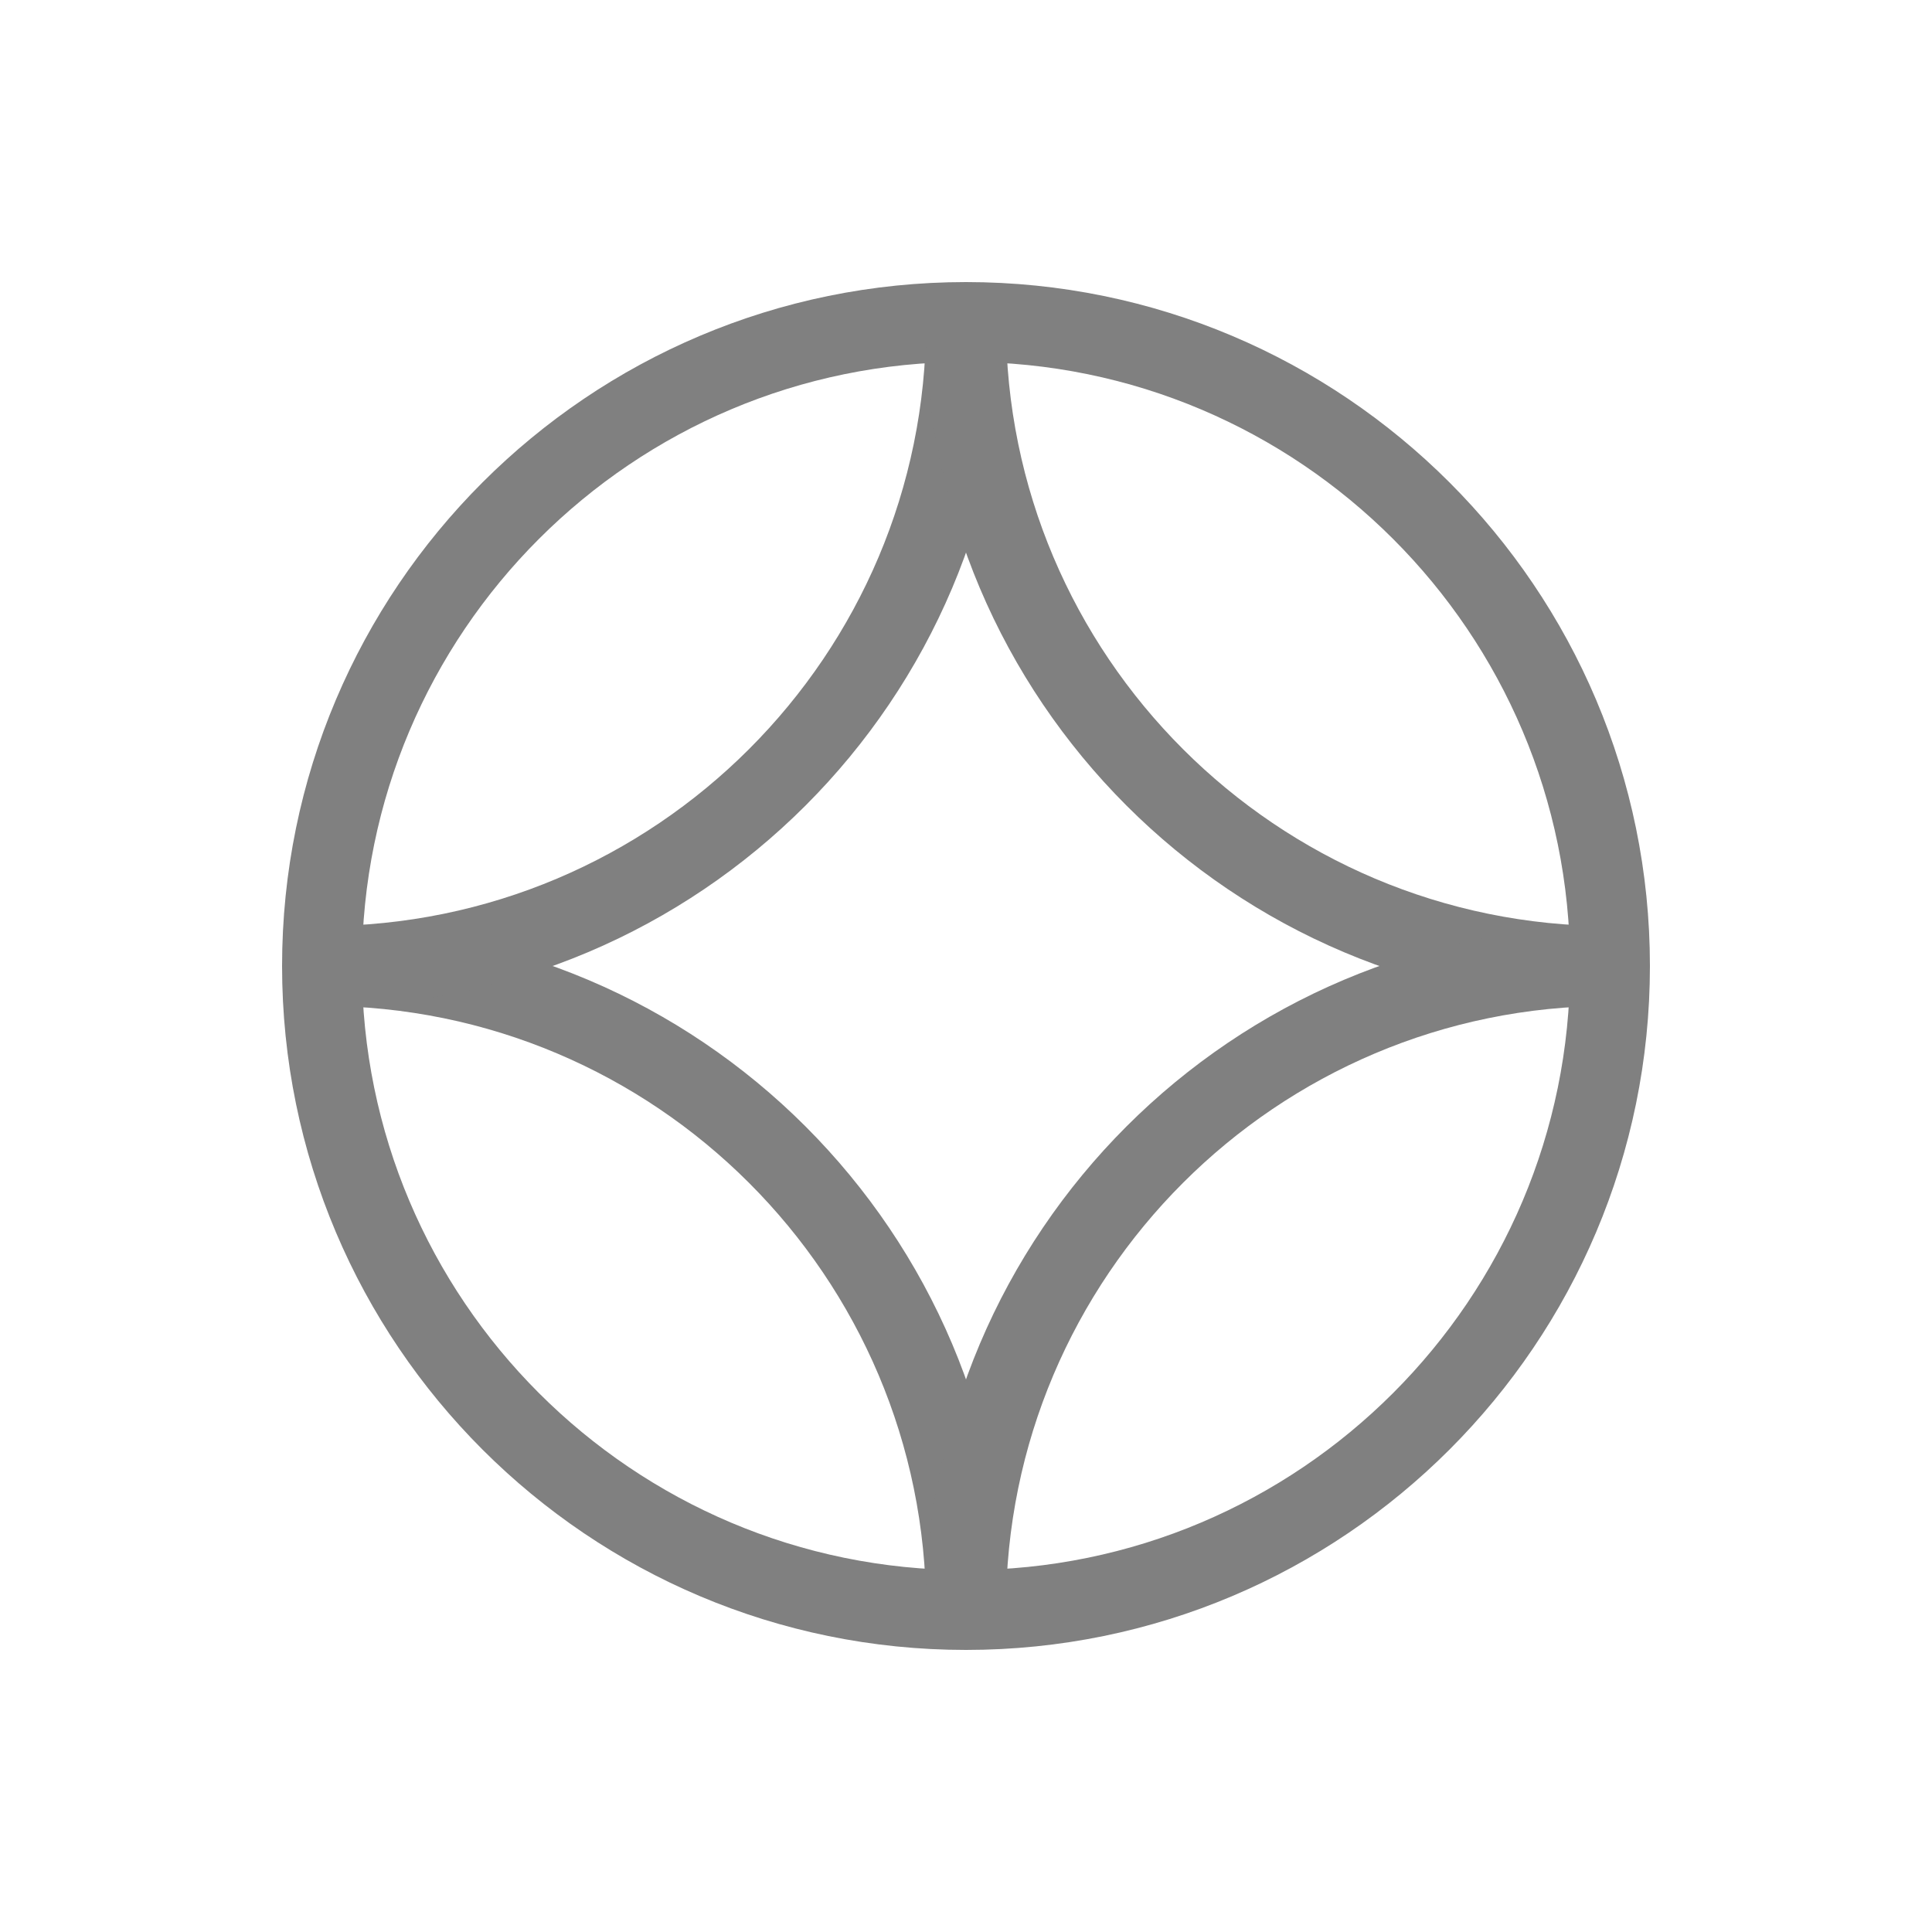
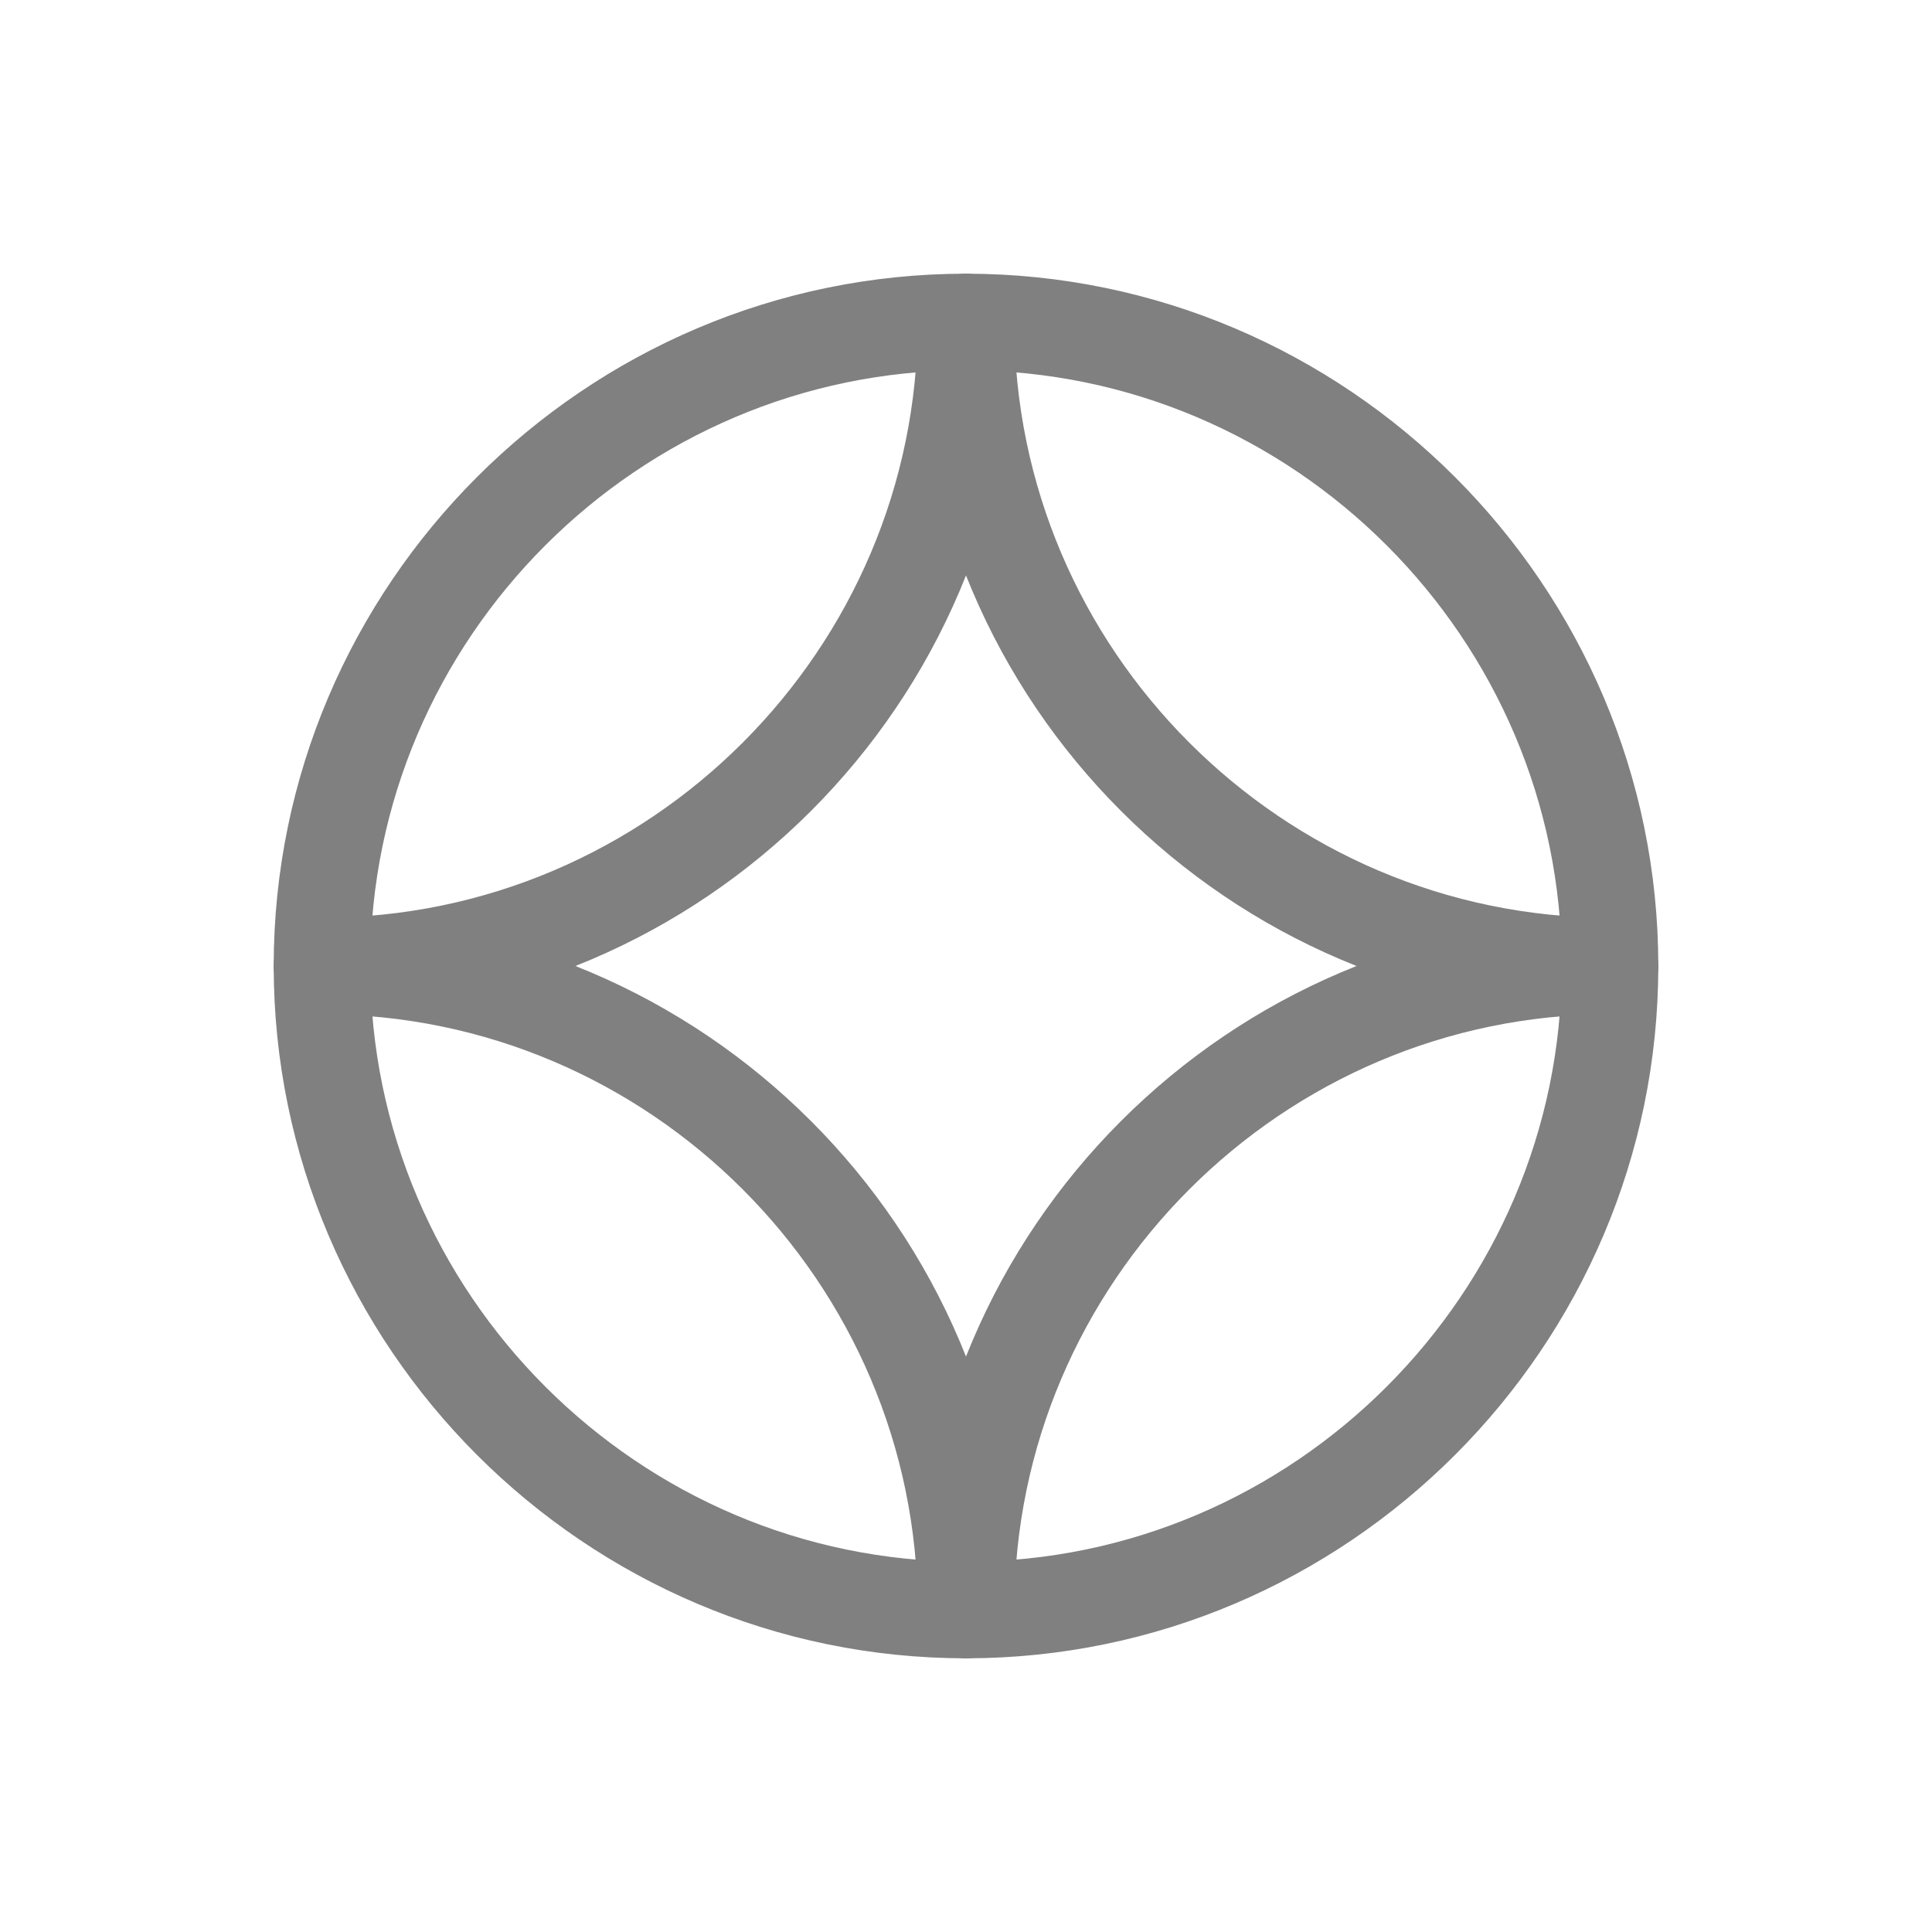
- <svg xmlns="http://www.w3.org/2000/svg" xml:space="preserve" width="1.5em" height="1.5em" version="1.1" viewBox="0 0 1500 1500">
+ <svg xmlns="http://www.w3.org/2000/svg" version="1.1" width="1em" height="1em" viewBox="0 0 60 60">
  <defs>
    <style type="text/css">
- path {stroke:#808080; stroke-width:62; fill:none}
- #lf {animation: rot 2.5s linear infinite; transform-origin: center;}
- #lfr {transform: translateX(calc(100% / -3))}
- #lfl {transform: translateX(calc(100% / 3))}
- @keyframes rot {
-   0% {transform: unset}
-   100%{transform: rotate(360deg)}}
+       path{stroke:gray;stroke-width:3;stroke-linecap:round;fill:none}
+       #lf{animation:rot 2.5s linear infinite;transform-origin:center;}
+       #lfr{transform:translateX(calc(100% / -3))}
+       #lfl{transform:translateX(calc(100% / 3))}
+       @keyframes rot{0% {transform:unset}100%{transform:rotate(360deg)}}
    </style>
  </defs>
  <g id="lf">
    <g id="lfl">
-       <g>
-         <path d="M750 1250c-276,0 -500,-224 -500,-500" />
-         <path d="M250 750c276,0 500,224 500,500" />
-       </g>
-       <g>
-         <path d="M250 750c0,-276 224,-500 500,-500" />
-         <path d="M750 250c0,276 -224,500 -500,500" />
-       </g>
+       <path d="M30 50c-11,0 -20,-9 -20,-20 M10 30c11,0 20,9 20,20" />
+       <path d="M10 30c0,-11 9,-20 20,-20 M30 10c0,11 -9,20 -20,20" />
    </g>
    <g id="lfr">
-       <g>
-         <path d="M750 250c276,0 500,224 500,500" />
-         <path d="M1250 750c-276,0 -500,-224 -500,-500" />
-       </g>
-       <g>
-         <path d="M1250 750c0,276 -224,500 -500,500" />
-         <path d="M750 1250c0,-276 224,-500 500,-500" />
-       </g>
+       <path d="M30 10c11,0 20,9 20,20 M50 30c-11,0 -20,-9 -20,-20" />
+       <path d="M50 30c0,11 -9,20 -20,20 M30 50c0,-11 9,-20 20,-20" />
    </g>
  </g>
</svg>
